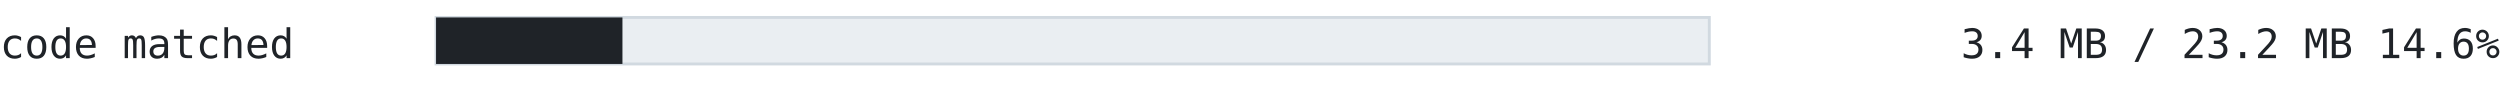
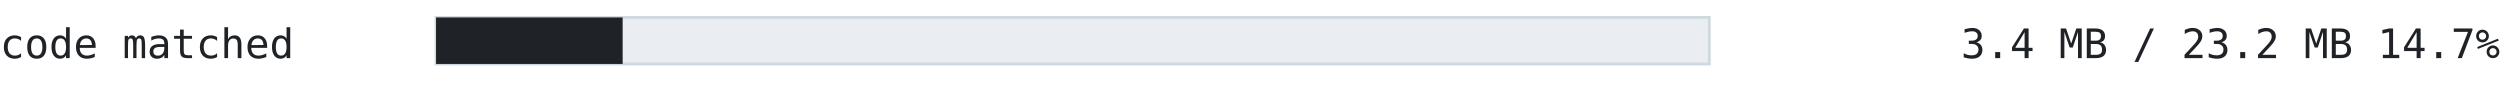
<svg xmlns="http://www.w3.org/2000/svg" width="860" height="30" viewBox="0 0 860 30" font-family="ui-monospace, SFMono-Regular, 'Cascadia Mono', Consolas, 'DejaVu Sans Mono', monospace">
  <text x="0" y="20" font-size="14" fill="#1f2328" text-anchor="start" font-weight="normal">code matched</text>
  <rect x="150" y="6" width="438" height="16" fill="#eaeef2" stroke="#d1d9e0" />
-   <rect x="150" y="6" width="64.123" height="16" fill="#1f2328" />
-   <text x="860" y="20" font-size="14" fill="#1f2328" text-anchor="end" font-weight="normal">3.4 MB / 23.2 MB  14.6%</text>
+   <rect x="150" y="6" width="64.191" height="16" fill="#1f2328" />
+   <text x="860" y="20" font-size="14" fill="#1f2328" text-anchor="end" font-weight="normal">3.4 MB / 23.2 MB  14.7%</text>
</svg>
